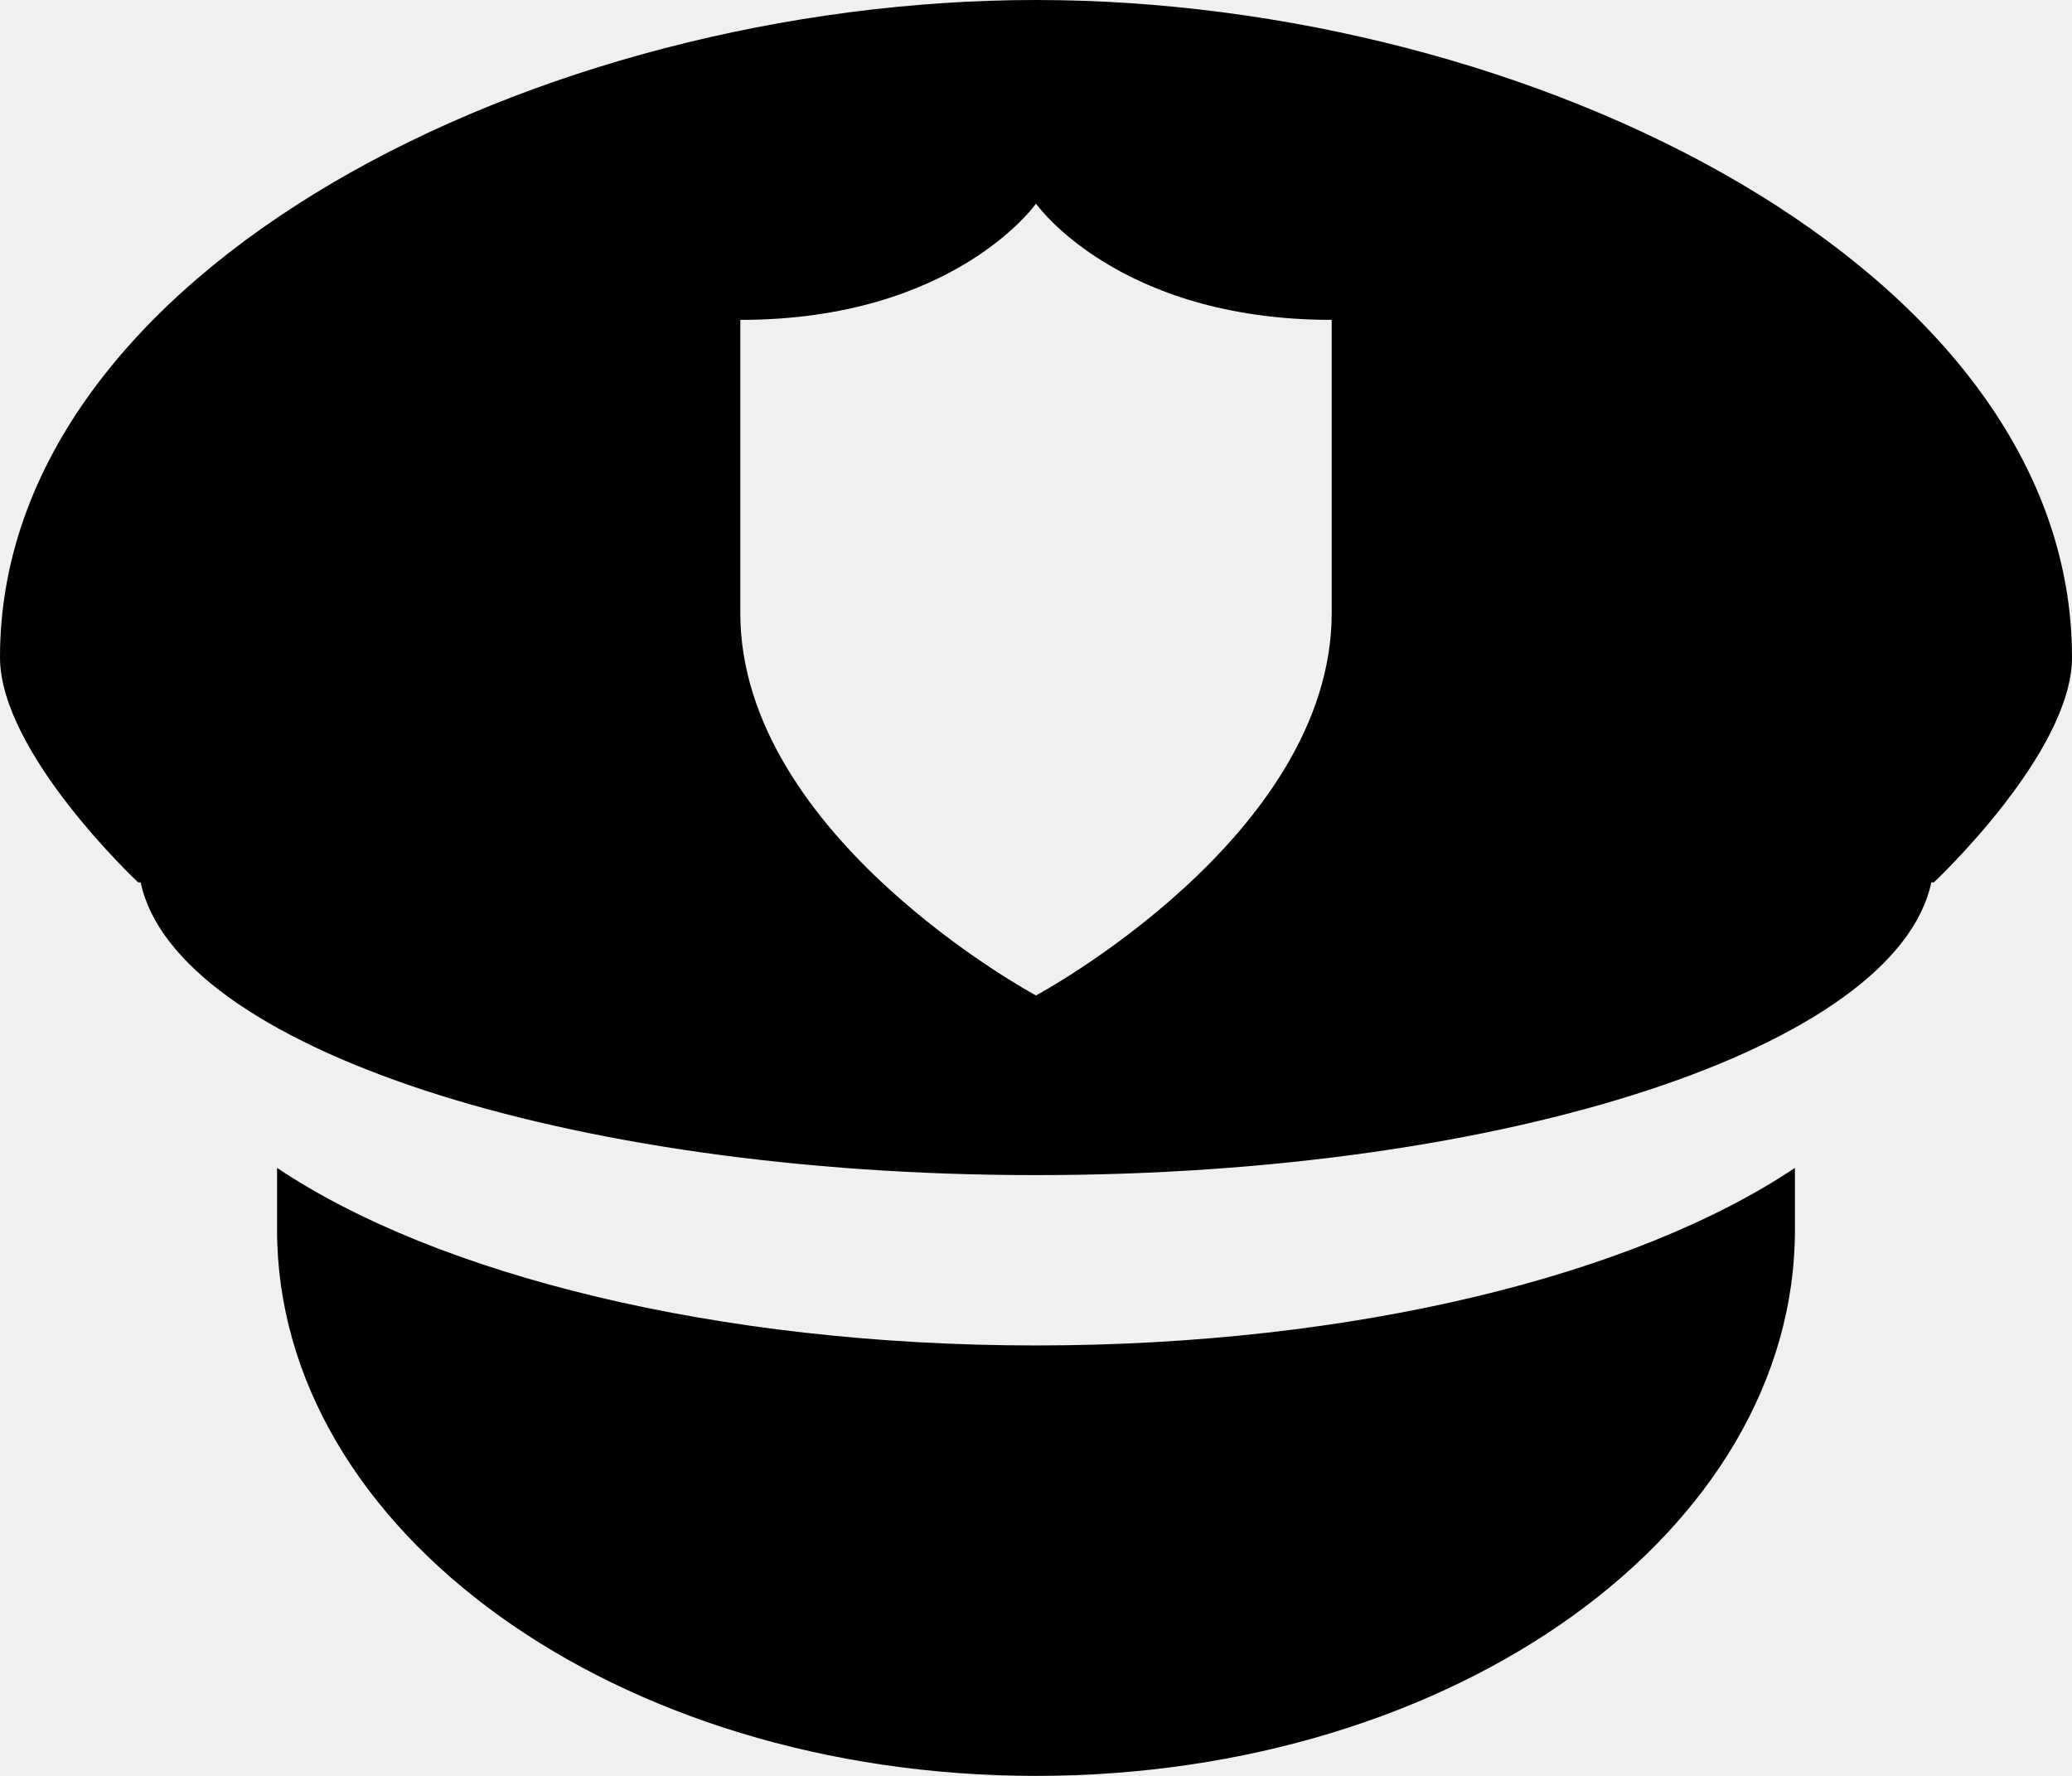
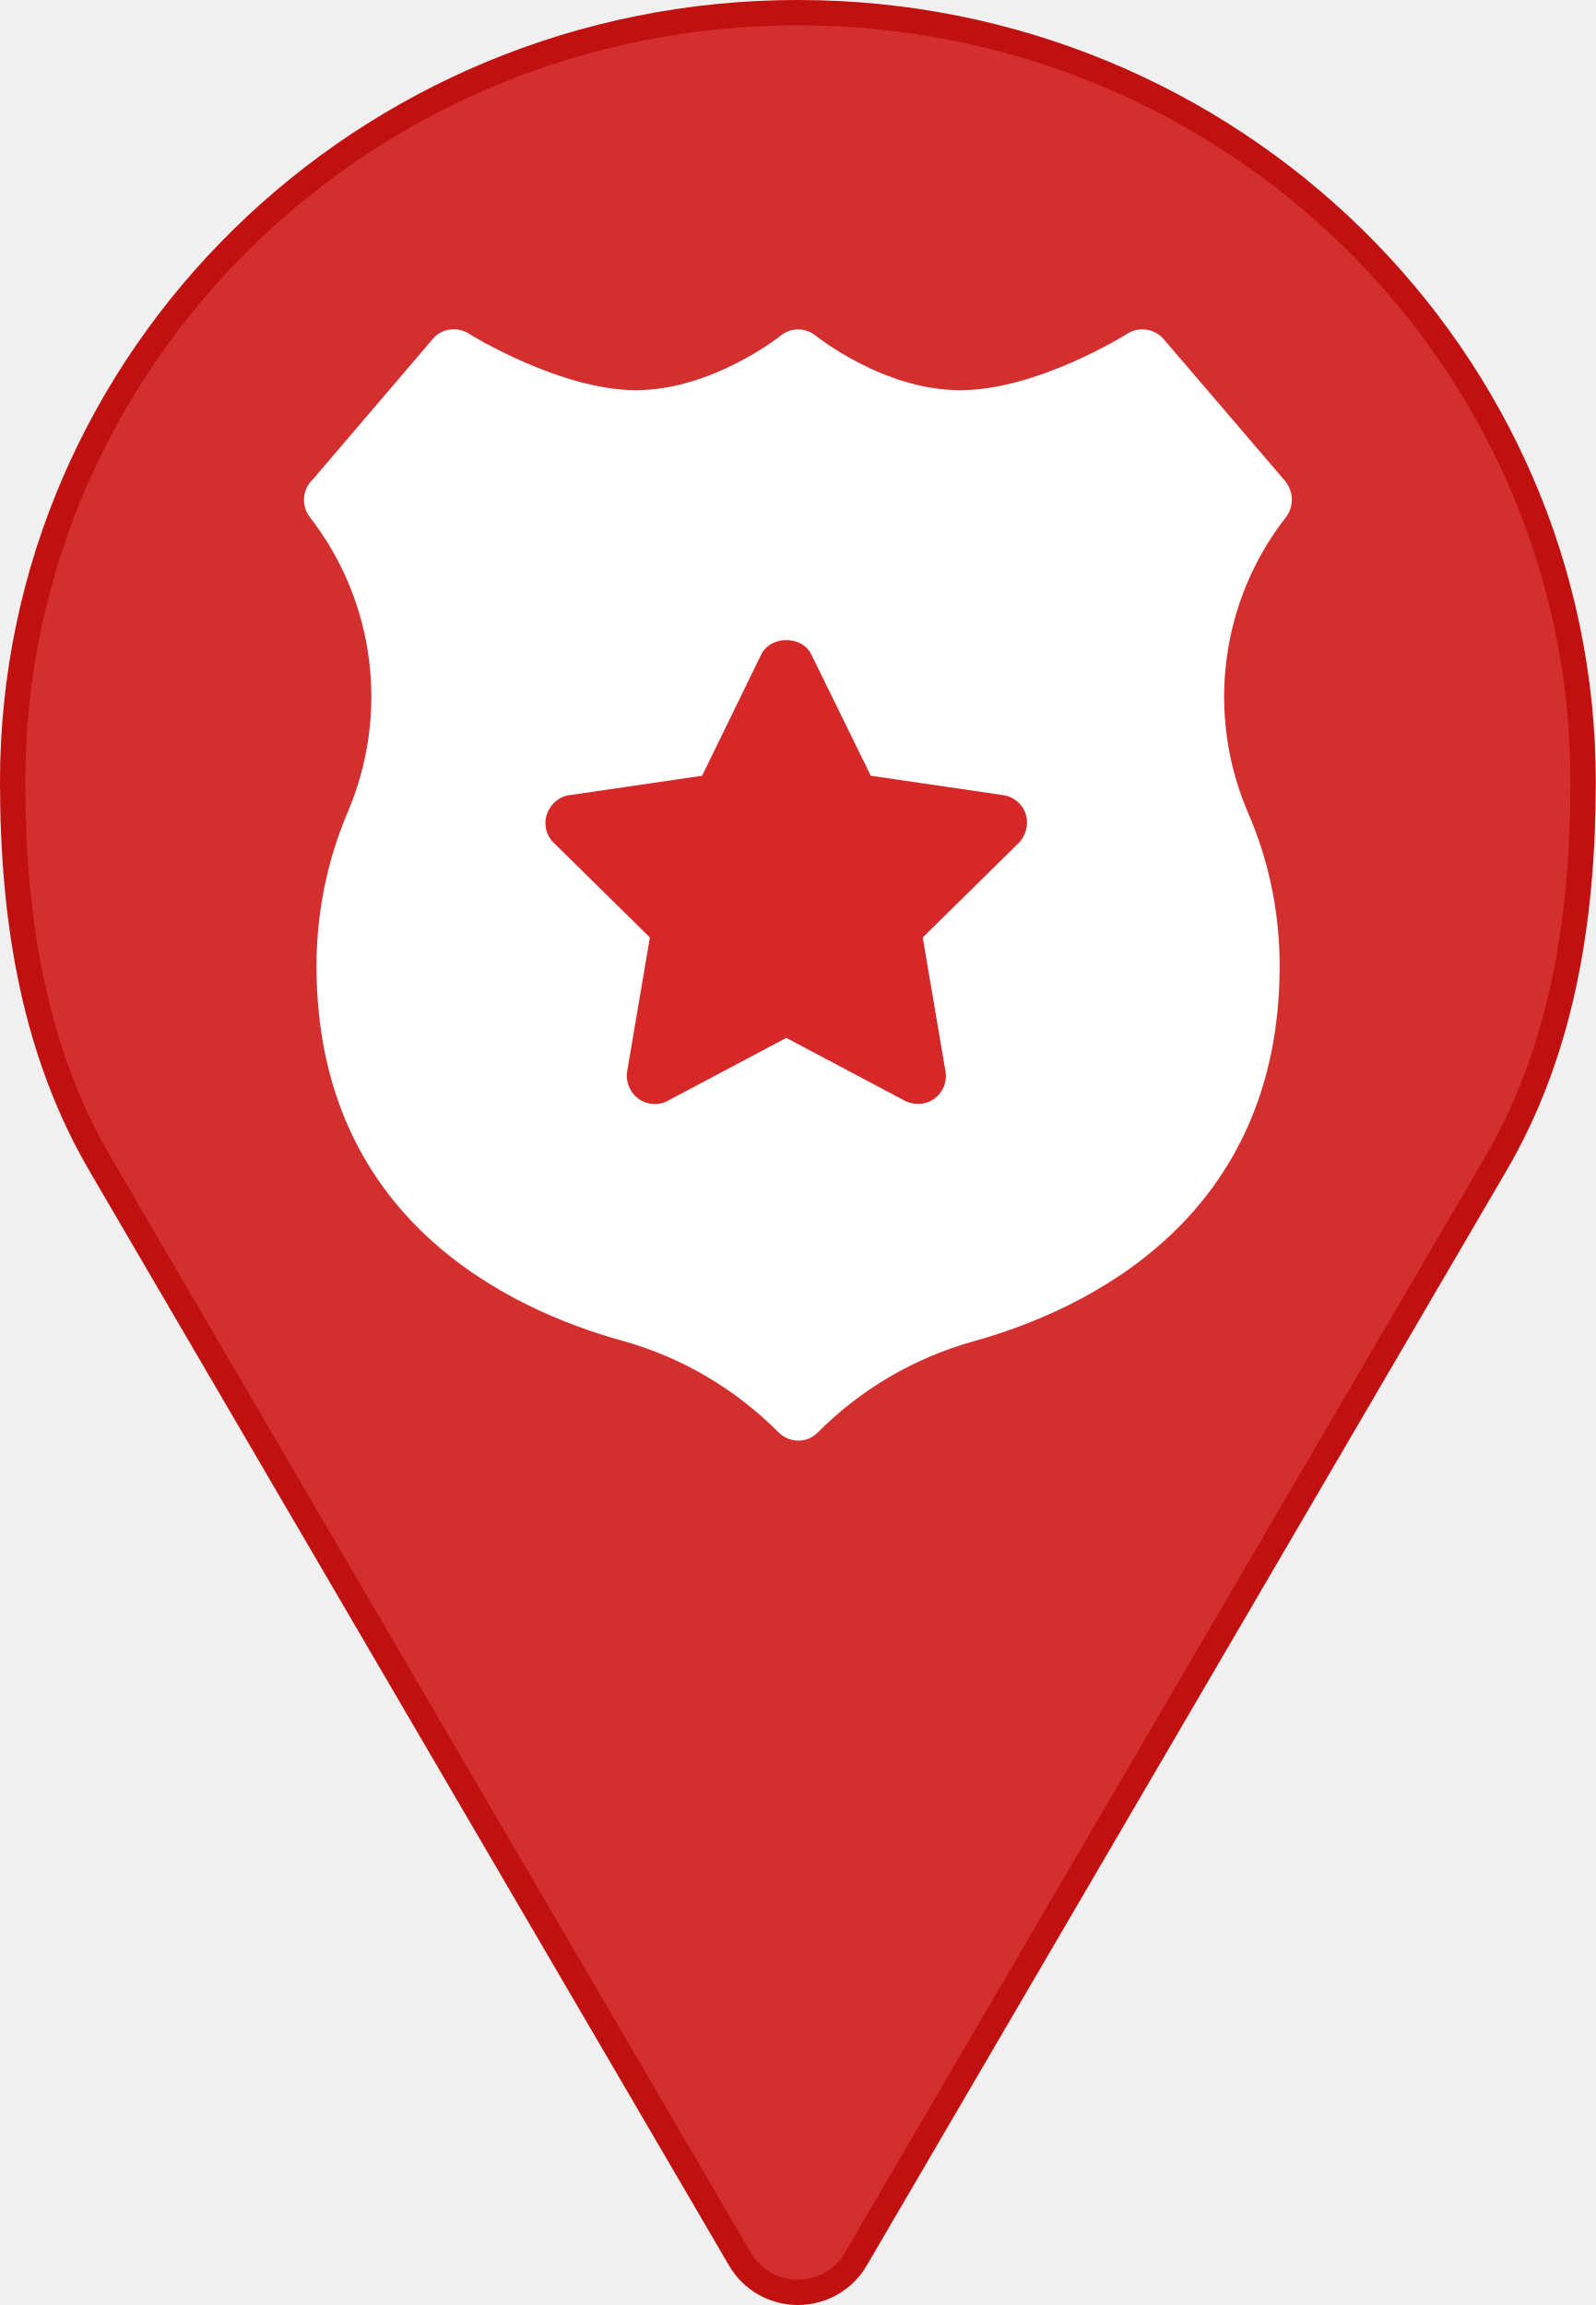
- <svg xmlns="http://www.w3.org/2000/svg" width="28" height="24" viewBox="0 0 28 24" fill="none">
-   <path d="M24.252 15.786H24.256V16.619C24.256 20.695 19.664 24 14 24C8.335 24 3.744 20.695 3.744 16.619V15.786H3.748C5.898 17.226 9.684 18.183 14 18.183C18.315 18.183 22.1 17.226 24.252 15.786ZM28 8.884C28 10.177 26.133 11.925 26.133 11.925H26.099C25.631 14.138 20.392 15.881 14 15.881C7.607 15.881 2.368 14.137 1.901 11.925H1.867C1.867 11.925 0 10.179 0 8.884C0 3.639 7.299 0 14 0C20.701 0 28 3.639 28 8.884ZM17.996 4.323C15.101 4.323 14 2.752 14 2.752C14 2.752 12.9 4.323 10.004 4.323V8.284C10.004 11.31 14 13.453 14 13.453C14 13.453 17.996 11.311 17.996 8.284V4.323Z" fill="black" />
+ <svg xmlns="http://www.w3.org/2000/svg" width="63" height="91" viewBox="0 0 63 91" fill="none">
+   <path d="M31.498 0.5C48.633 0.5 62.5 14.131 62.5 30.869C62.5 36.446 61.615 41.61 58.99 46.054L58.989 46.056L33.788 89.186L33.787 89.189C33.316 90.001 32.444 90.5 31.497 90.5C30.555 90.5 29.683 90.001 29.212 89.189L29.211 89.186L4.448 46.808H4.455L4.01 46.054C1.385 41.61 0.5 36.446 0.5 30.869C0.5 14.131 14.366 0.5 31.498 0.5Z" fill="#D32F2F" stroke="#C01010" />
+   <path d="M50.74 18.995L45.94 13.389C45.587 12.979 44.977 12.882 44.515 13.169C44.475 13.196 40.962 15.404 37.911 15.404C34.86 15.404 32.227 13.266 32.201 13.252C31.795 12.923 31.225 12.923 30.819 13.252C30.792 13.279 28.107 15.404 25.109 15.404C22.111 15.404 18.531 13.196 18.504 13.169C18.043 12.882 17.433 12.963 17.08 13.389L12.373 18.901C11.938 19.298 11.871 19.957 12.237 20.422C14.814 23.74 15.384 28.208 13.716 32.089C12.901 34.023 12.495 36.064 12.495 38.135C12.495 48.101 20.076 51.693 24.592 52.94C26.911 53.584 29.026 54.831 30.735 56.545C30.952 56.765 31.236 56.875 31.52 56.875C31.805 56.875 32.077 56.765 32.293 56.545C34.002 54.831 36.117 53.598 38.436 52.954C42.952 51.693 50.519 48.073 50.519 38.135C50.519 36.038 50.1 33.994 49.272 32.089C47.603 28.211 48.174 23.74 50.764 20.422C51.09 19.998 51.076 19.408 50.737 18.995L50.74 18.995Z" fill="white" />
+   <path d="M39.612 31.392L34.377 30.625L32.031 25.84C31.665 25.073 30.418 25.087 30.052 25.84L27.719 30.625L22.484 31.392C22.064 31.447 21.725 31.749 21.59 32.146C21.454 32.543 21.563 32.996 21.874 33.284L25.657 37.012L24.763 42.277C24.694 42.701 24.858 43.114 25.198 43.374C25.537 43.621 25.984 43.661 26.365 43.457L31.043 40.976L35.721 43.457C36.101 43.65 36.549 43.621 36.889 43.374C37.228 43.127 37.404 42.703 37.323 42.277L36.429 37.012L40.213 33.284C40.51 32.983 40.619 32.543 40.497 32.146C40.375 31.749 40.022 31.446 39.602 31.392H39.612Z" fill="#D62828" />
</svg>
